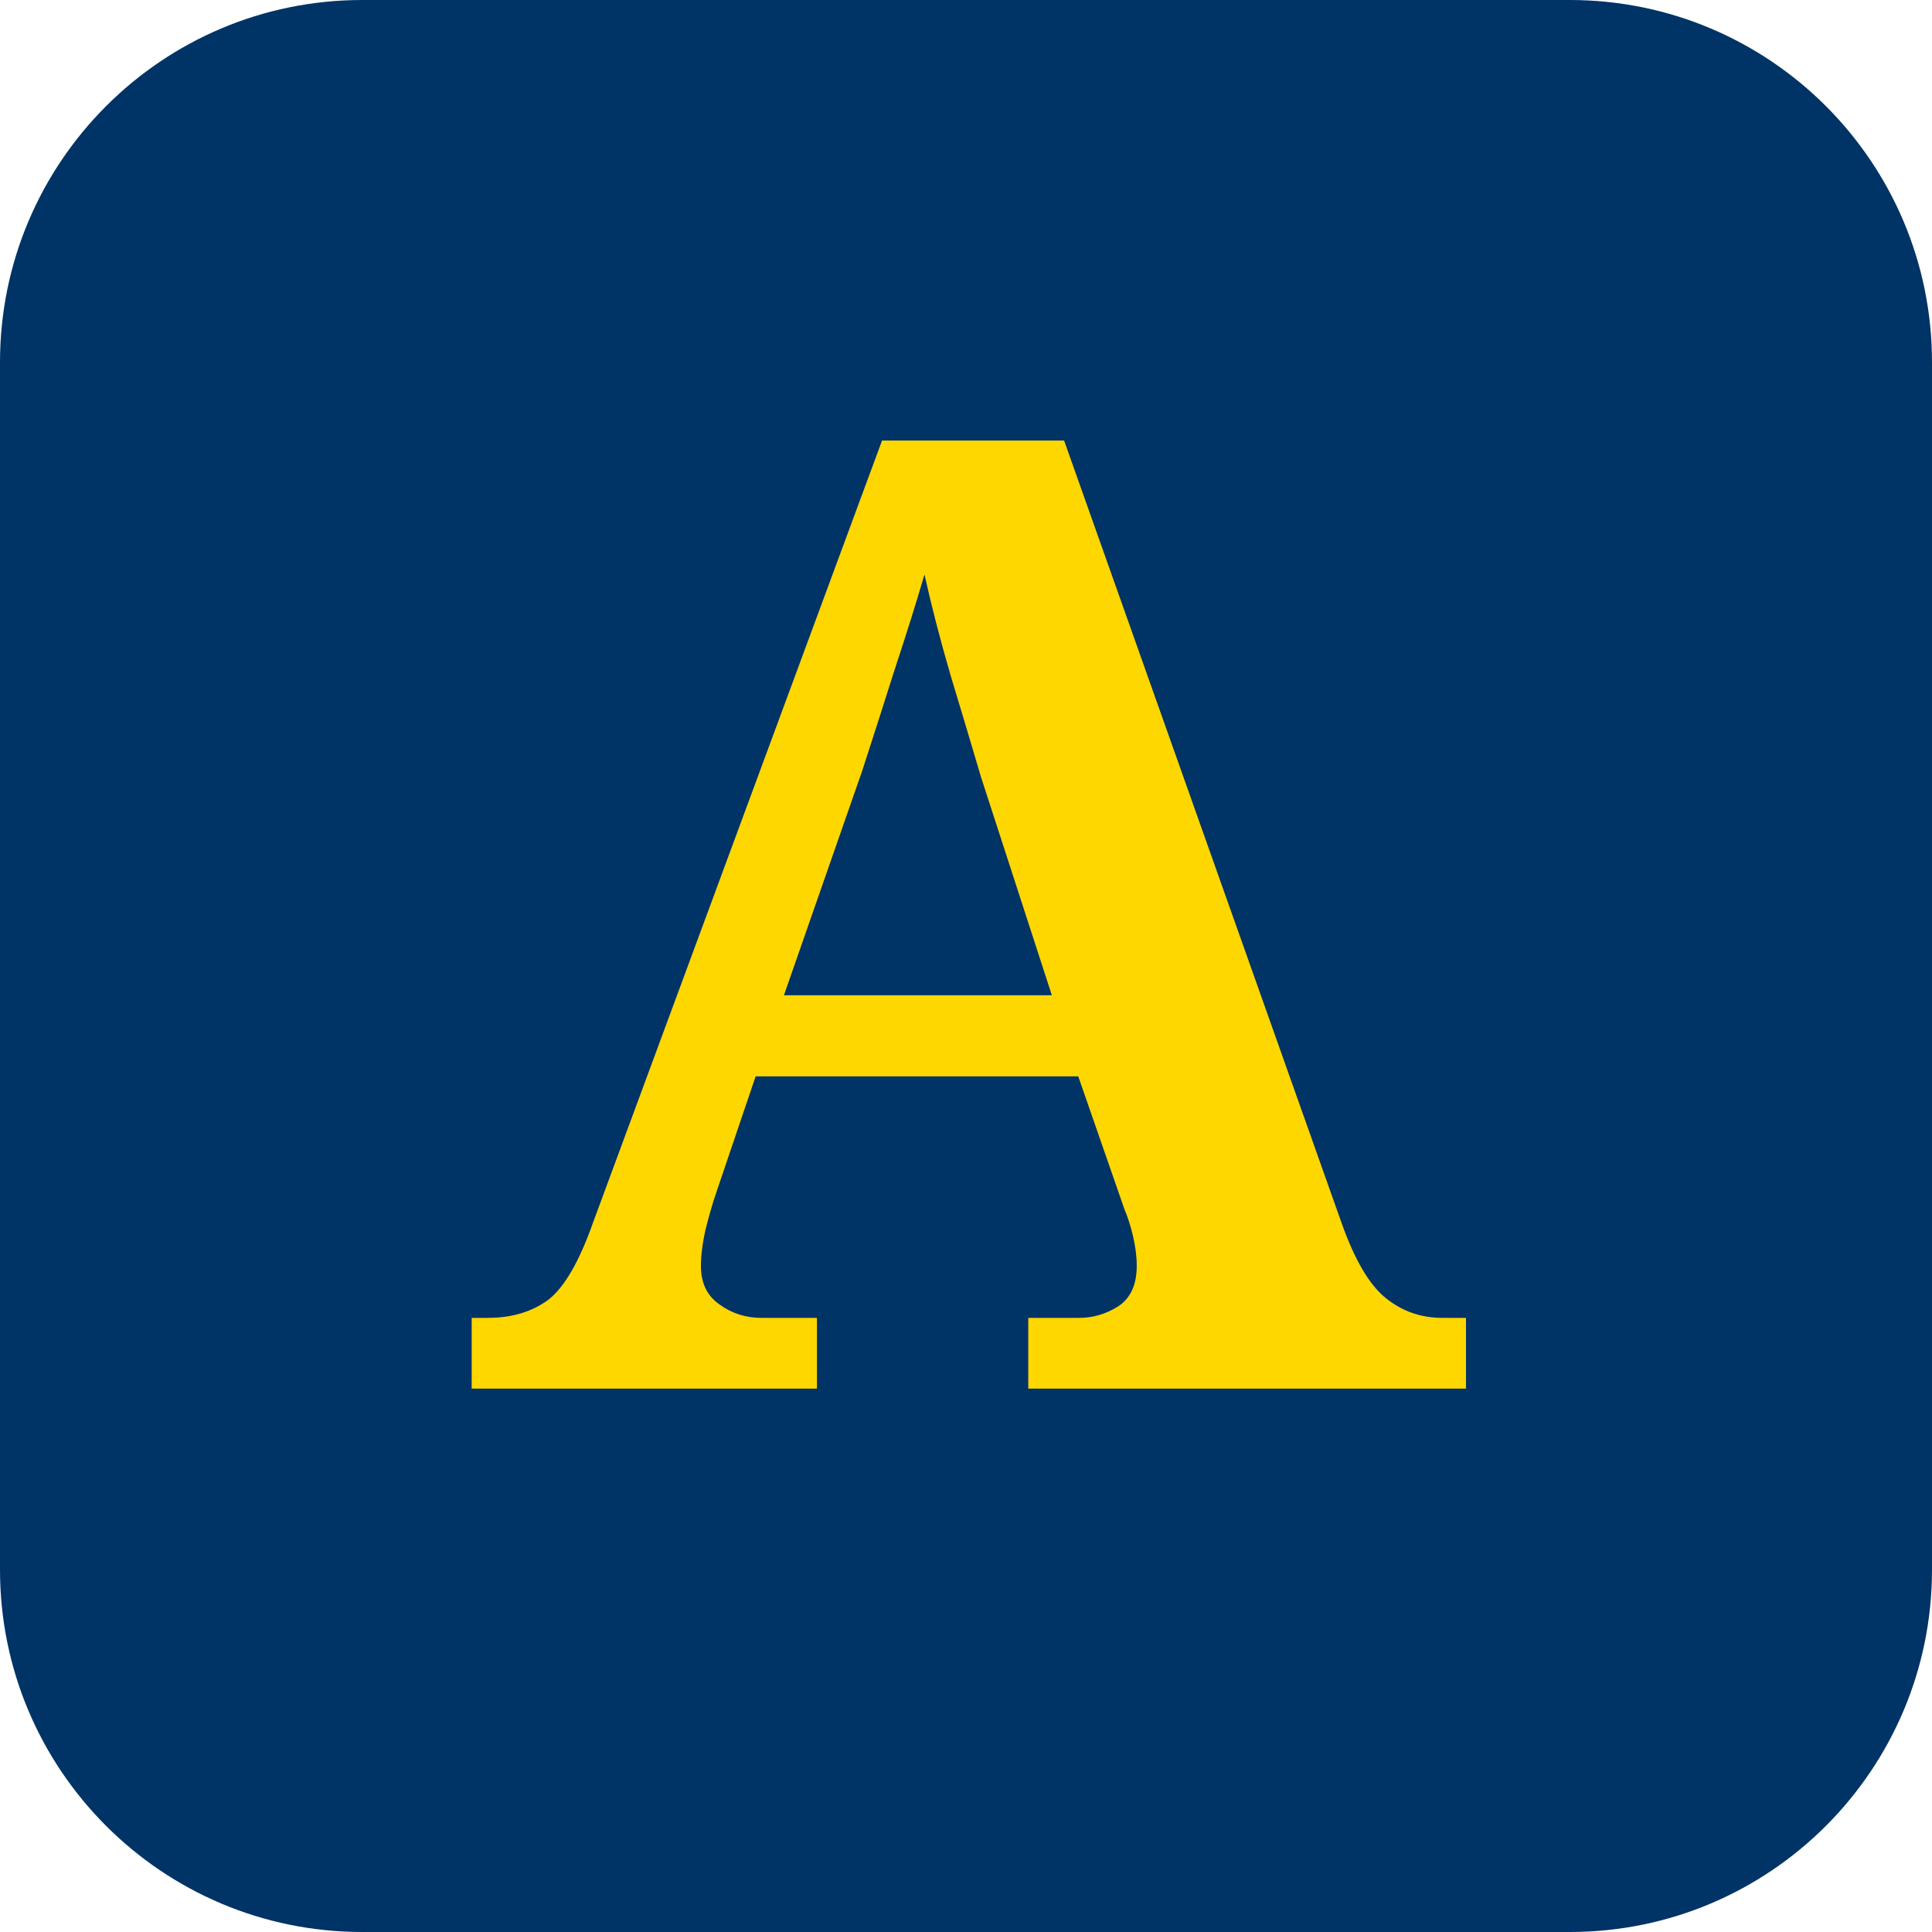
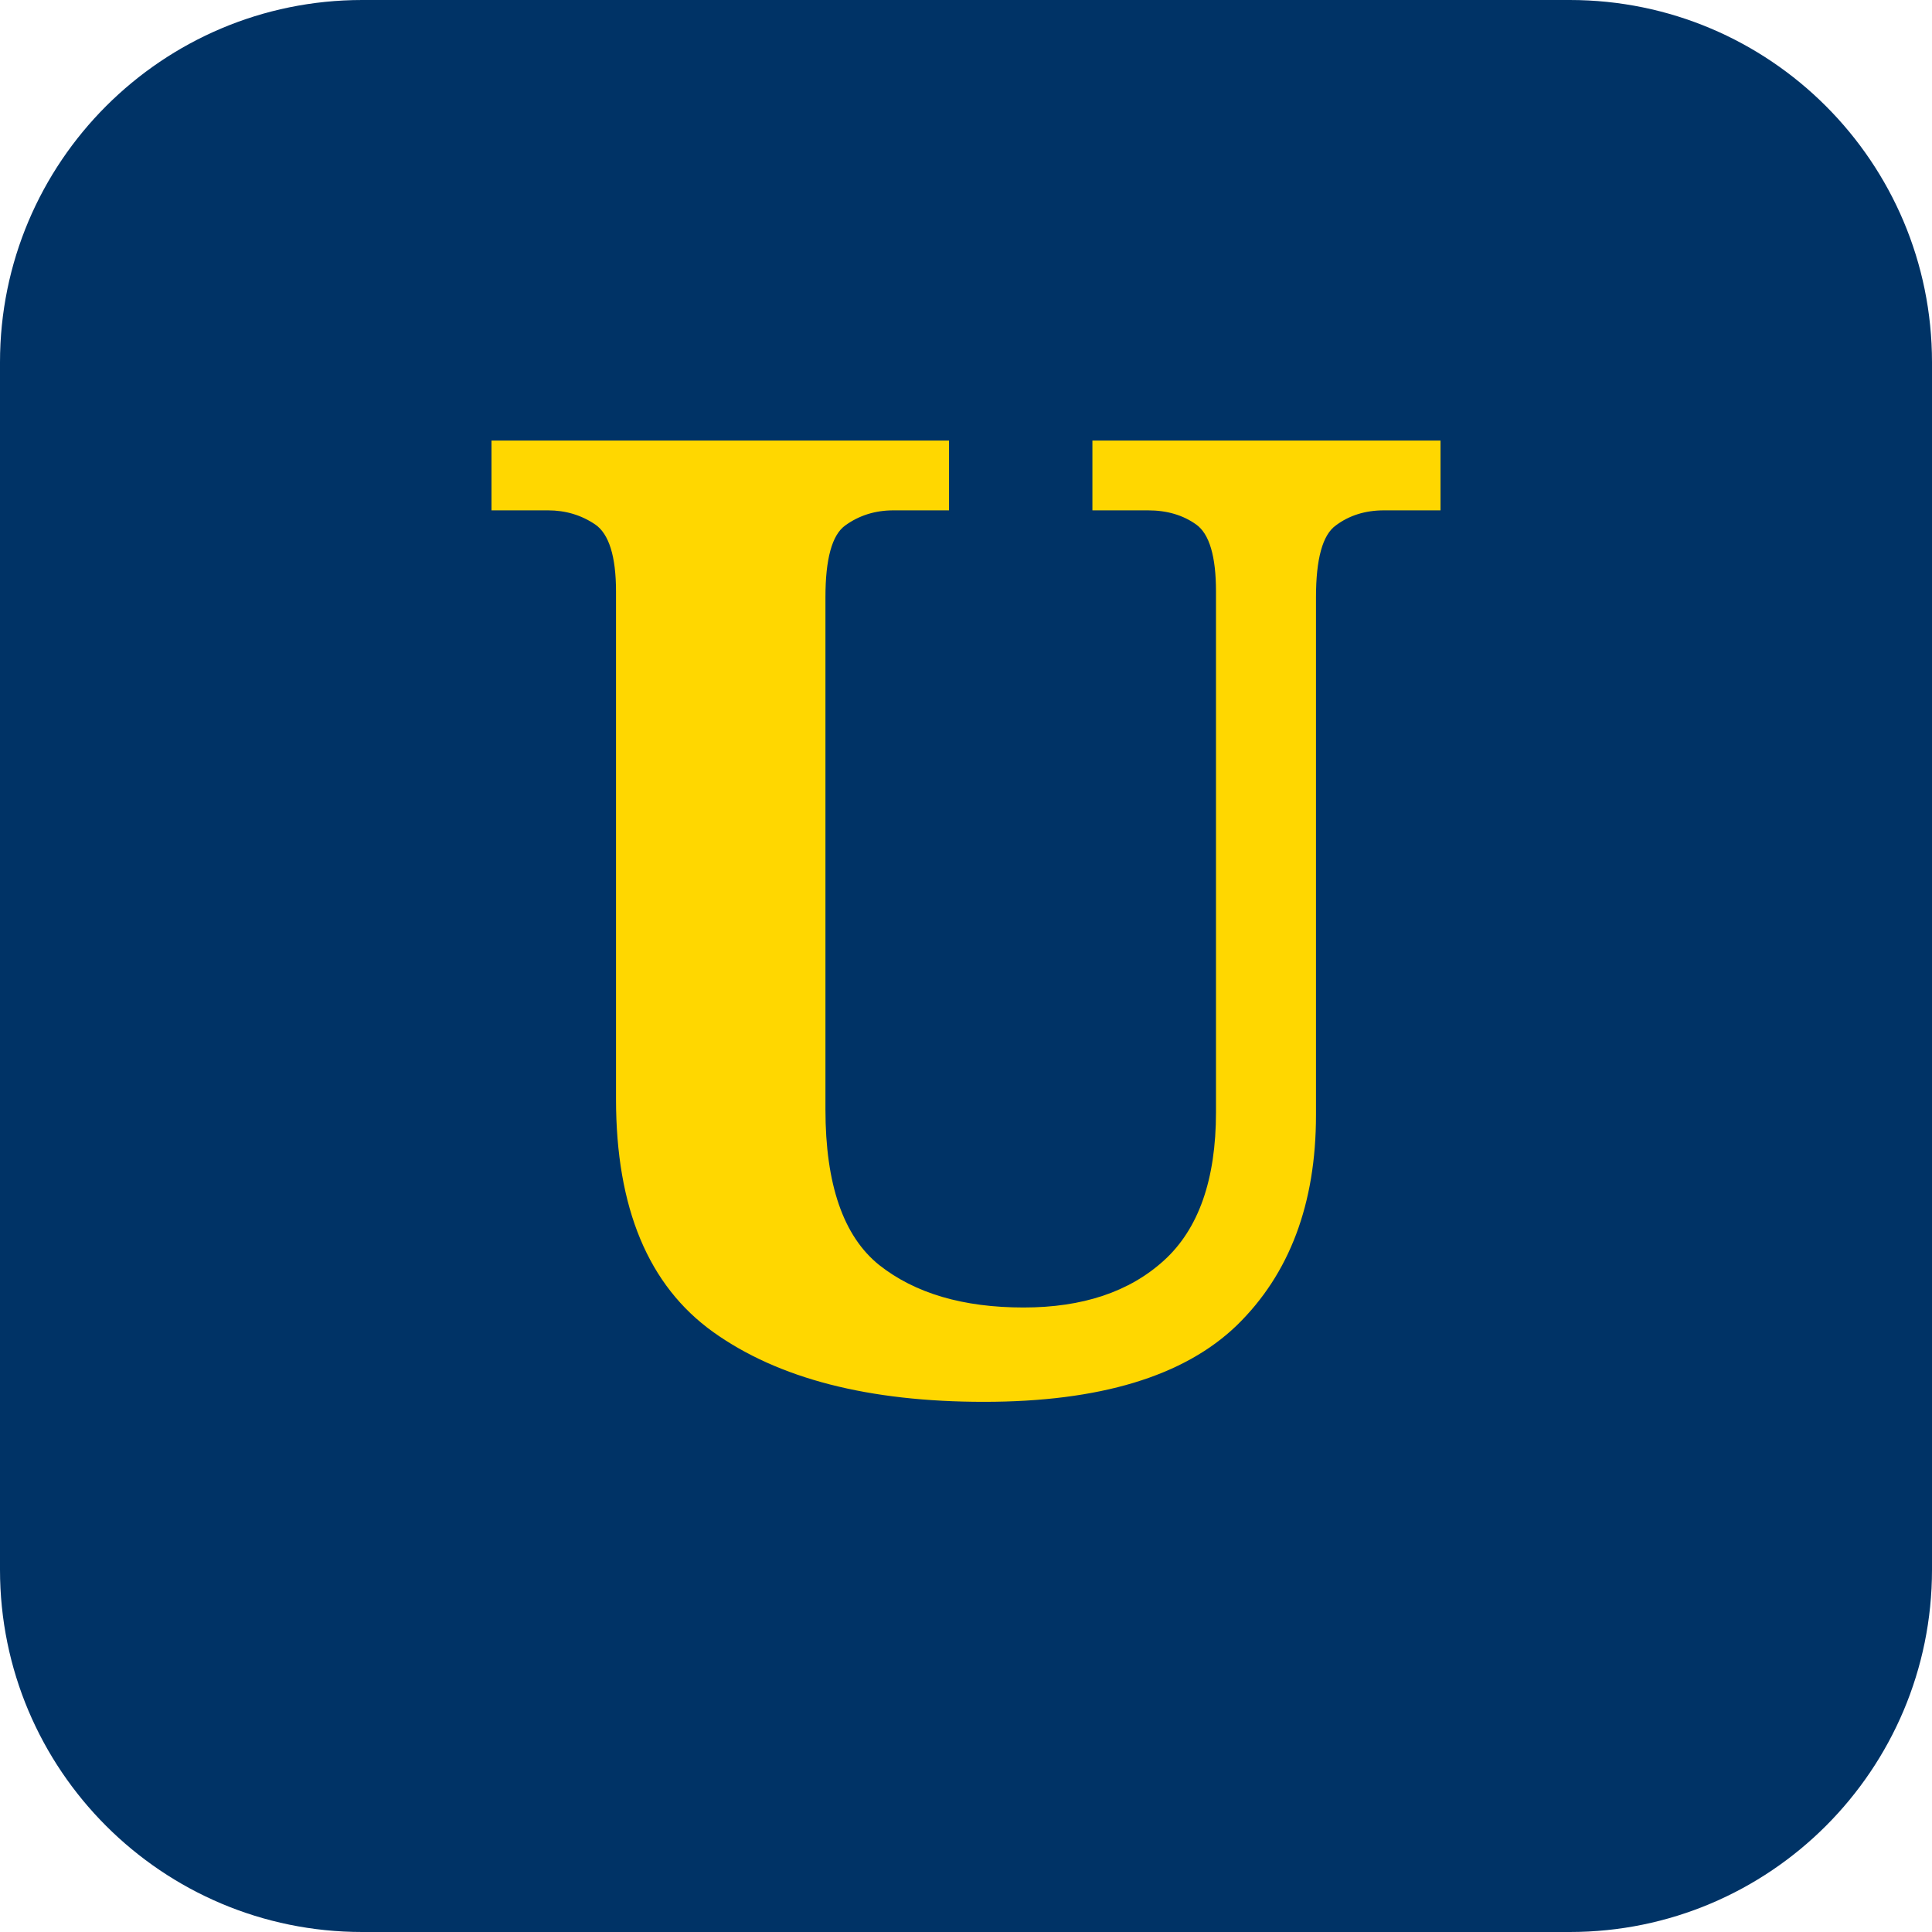
<svg xmlns="http://www.w3.org/2000/svg" viewBox="0 0 32 32">
  <rect width="32" height="32" rx="6" fill="#003366" />
-   <text x="16" y="23" text-anchor="middle" font-family="serif" font-weight="700" font-size="22" fill="#FFD700">A</text>
+   <text x="16" y="23" text-anchor="middle" font-family="serif" font-weight="700" font-size="22" fill="#FFD700">U</text>
</svg>
